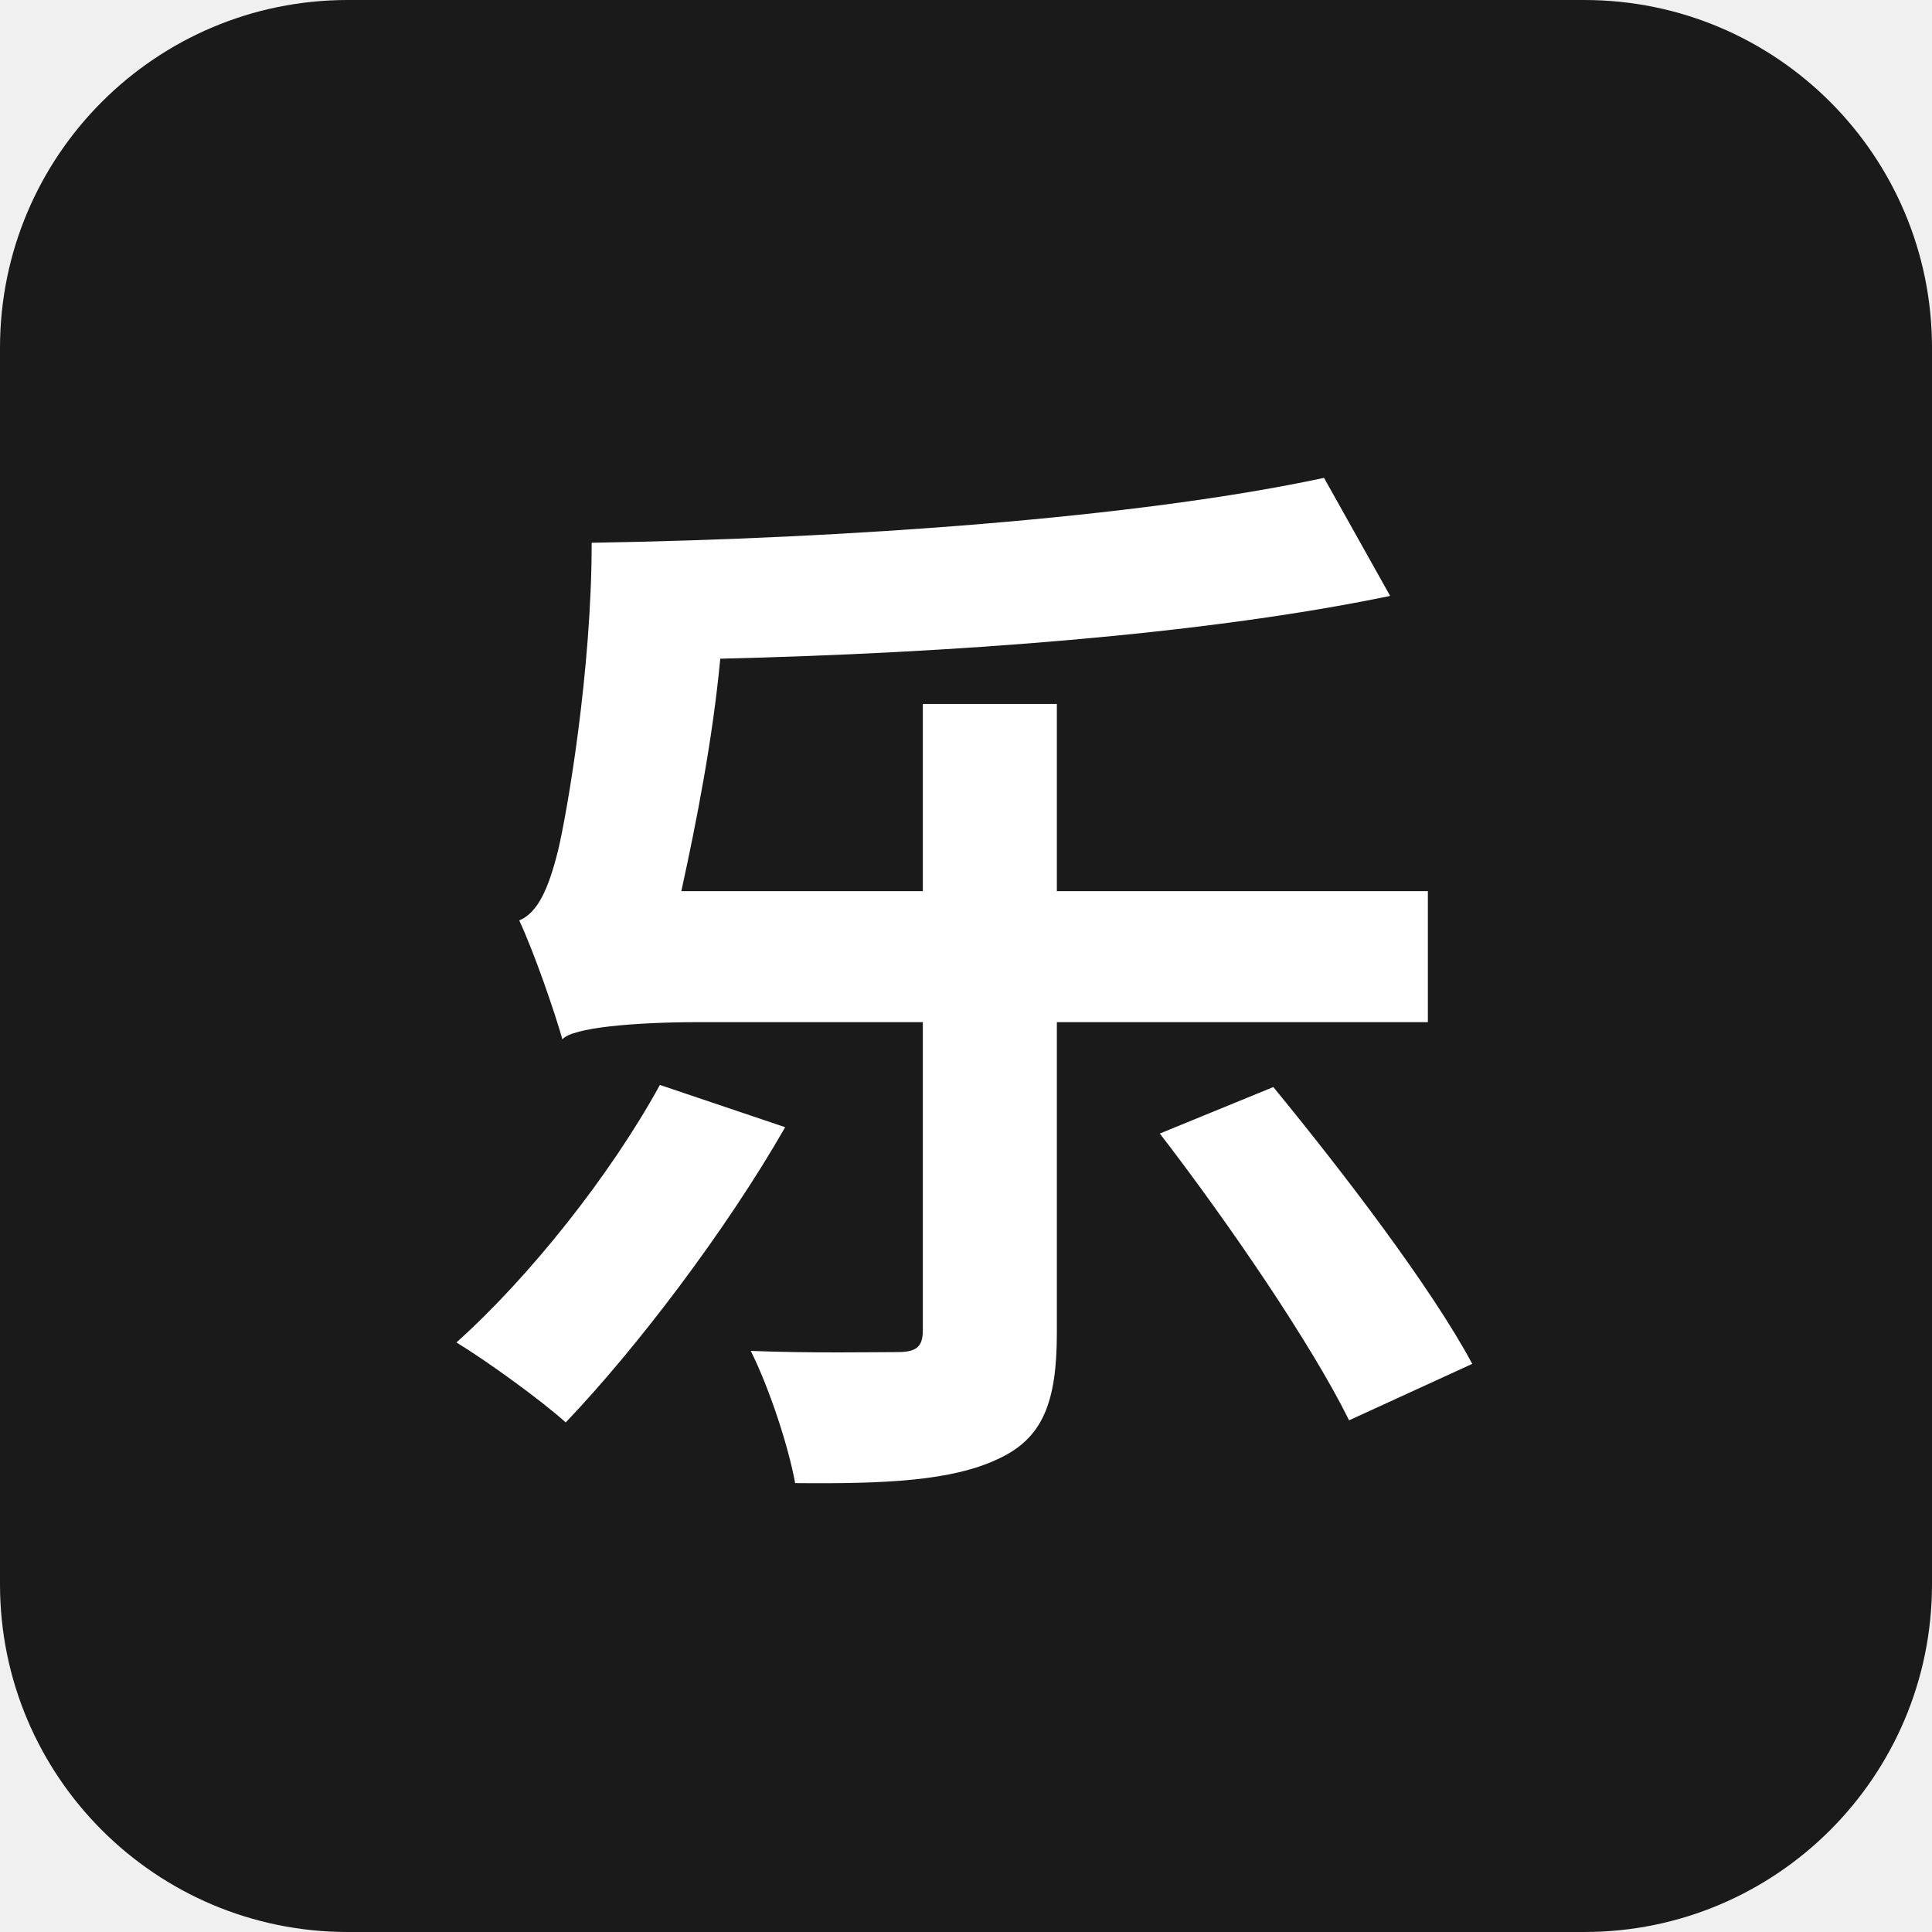
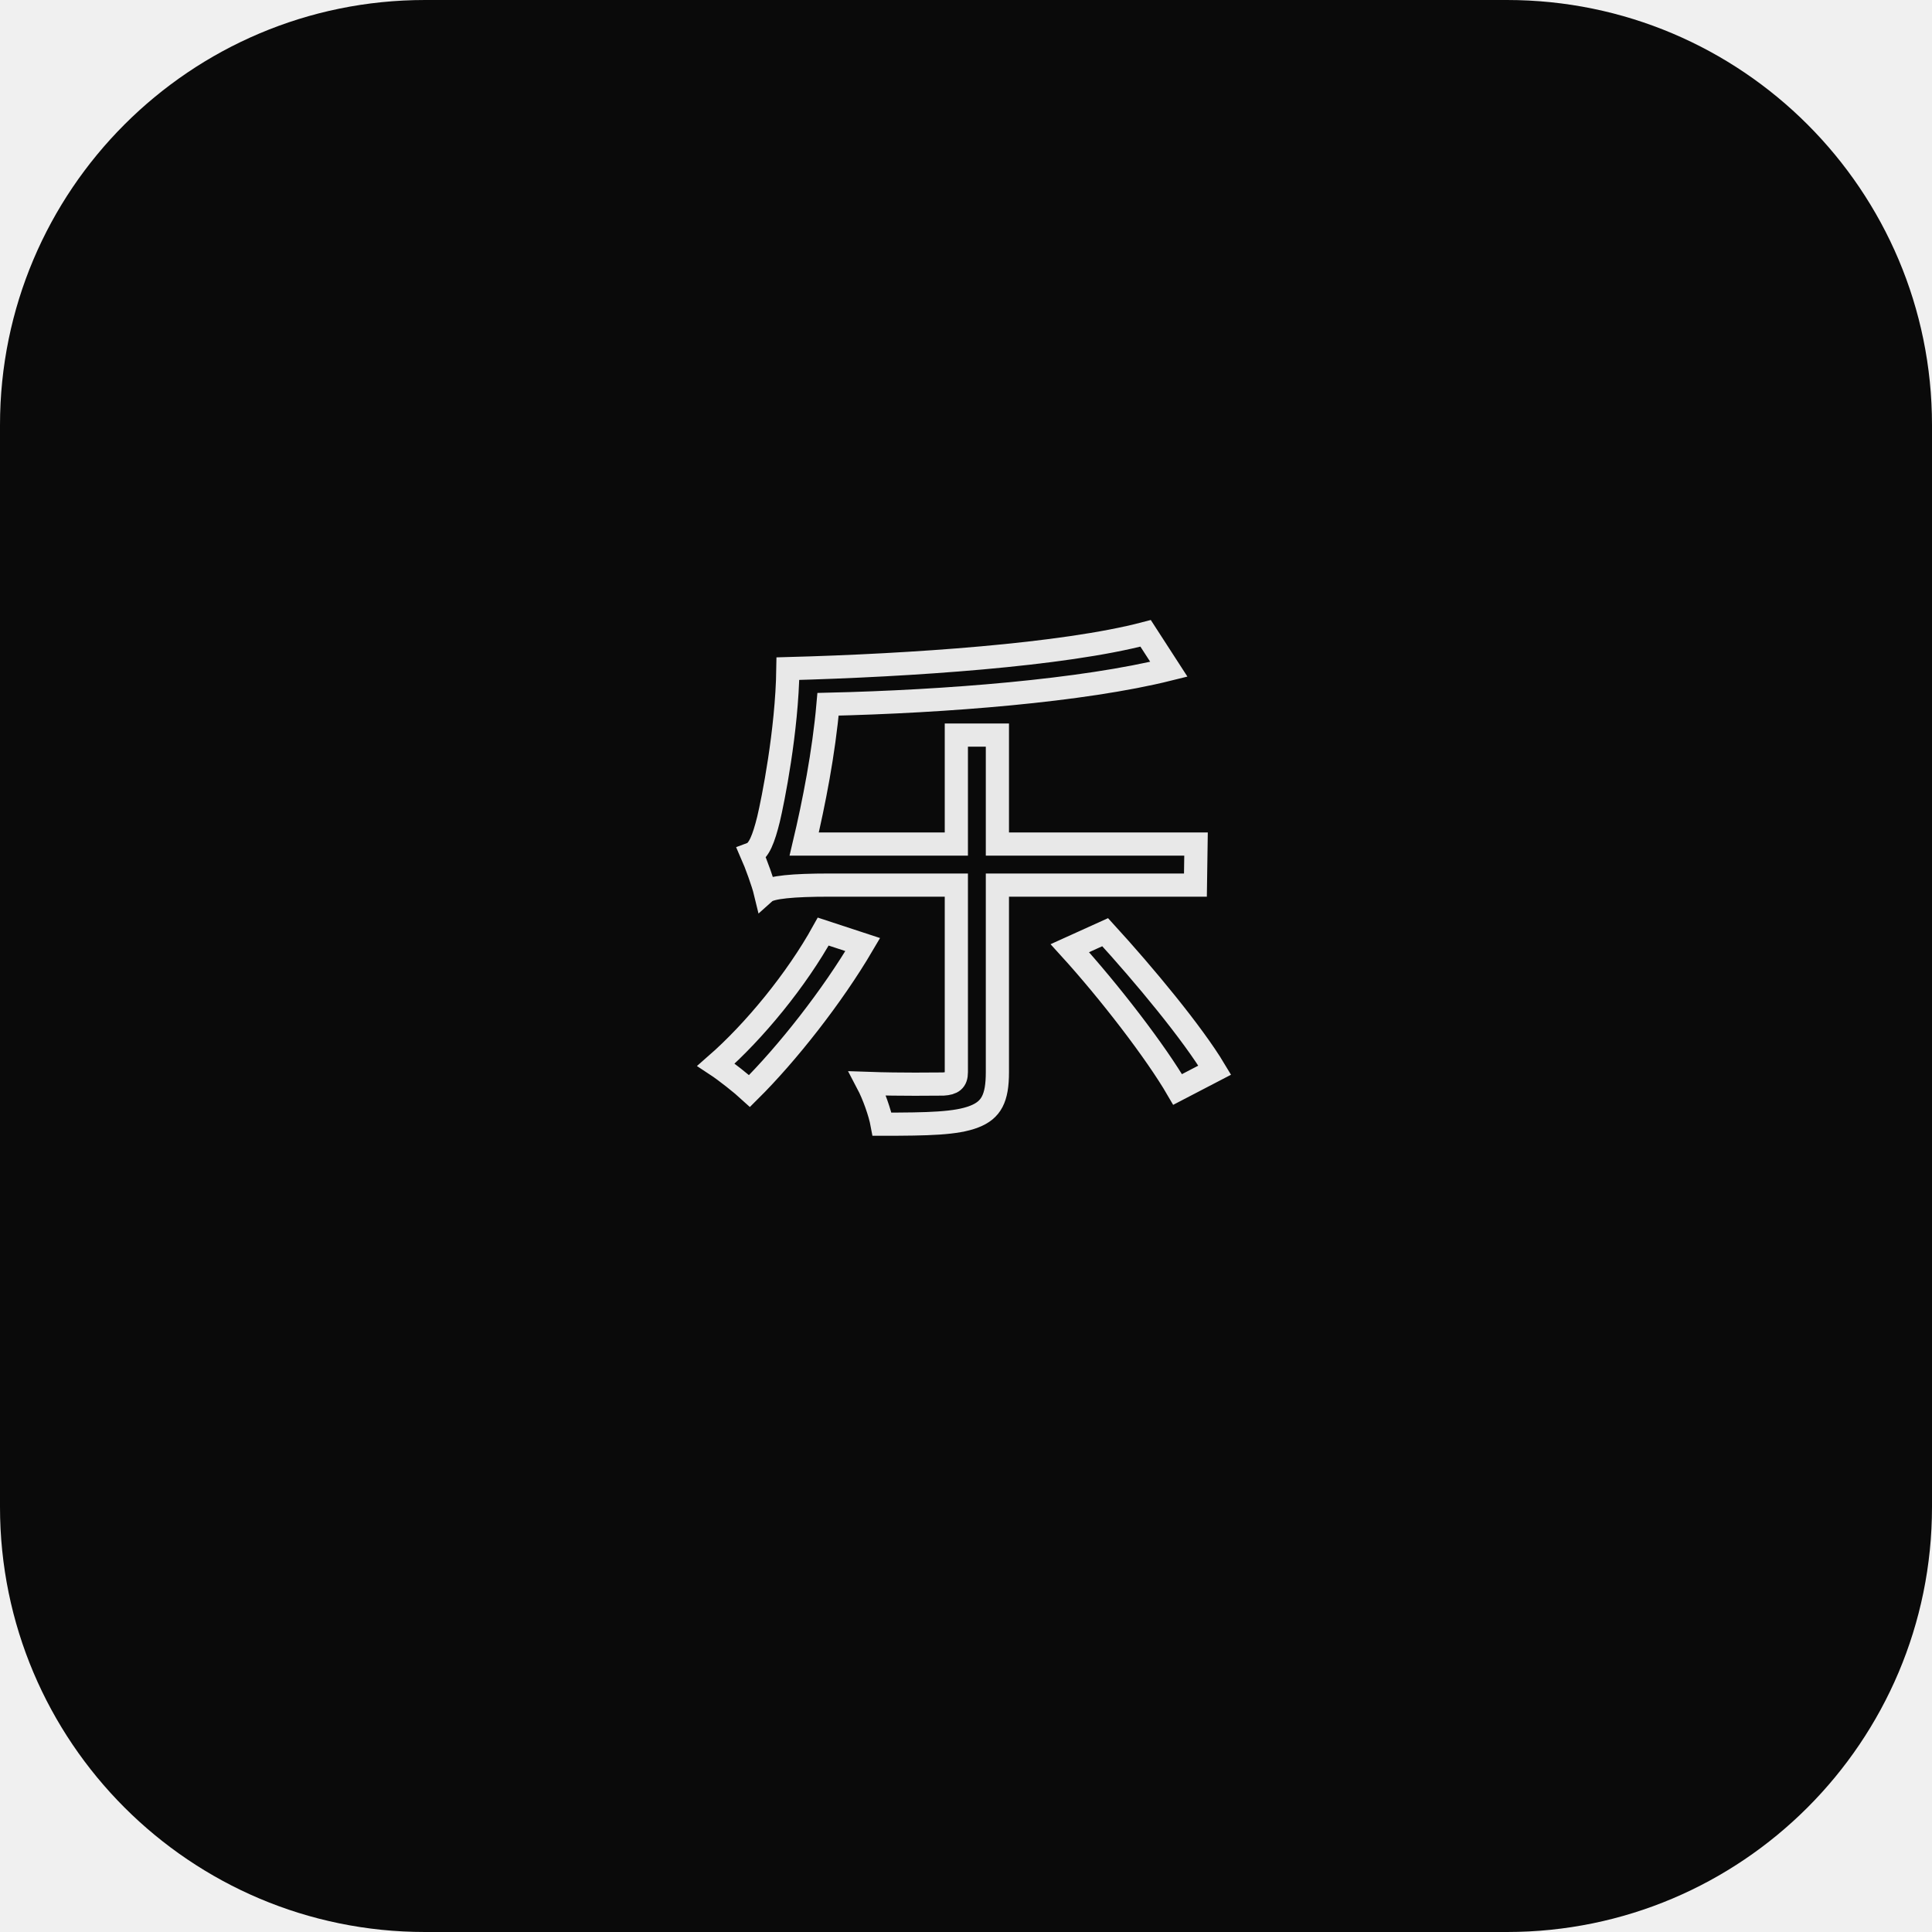
<svg xmlns="http://www.w3.org/2000/svg" viewBox="0 0 100 100">
-   <rect width="100" height="100" rx="18" fill="#1a1a1a" />
-   <text x="50" y="72" font-family="'Noto Serif SC', 'Source Han Serif SC', serif" font-size="56" font-weight="700" fill="#ffffff" text-anchor="middle">乐</text>
+   <rect width="100" height="100" rx="22" fill="#0a0a0a" />
+   <text x="50" y="56" font-family="'Noto Serif SC', 'Source Han Serif SC', serif" font-size="28" font-weight="300" fill="none" stroke="#e8e8e8" stroke-width="1.2" text-anchor="middle">乐</text>
</svg>
